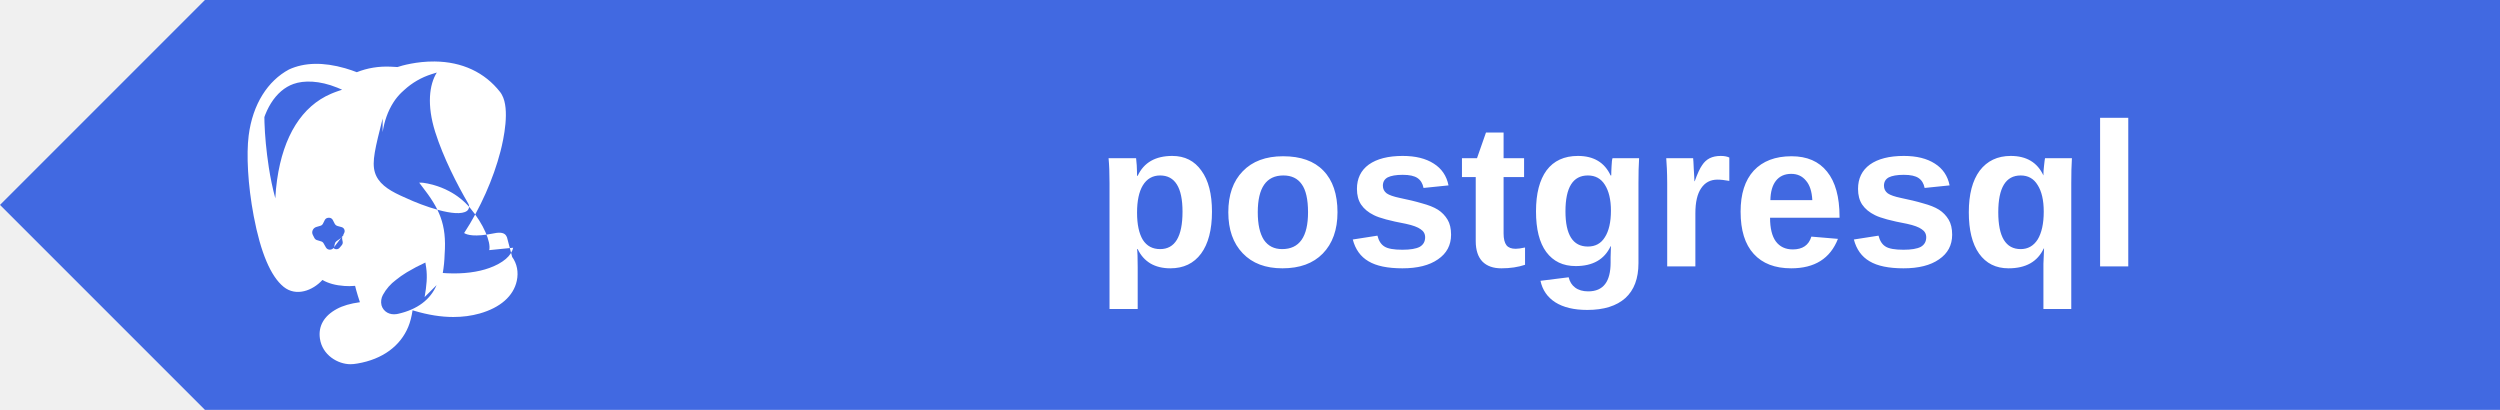
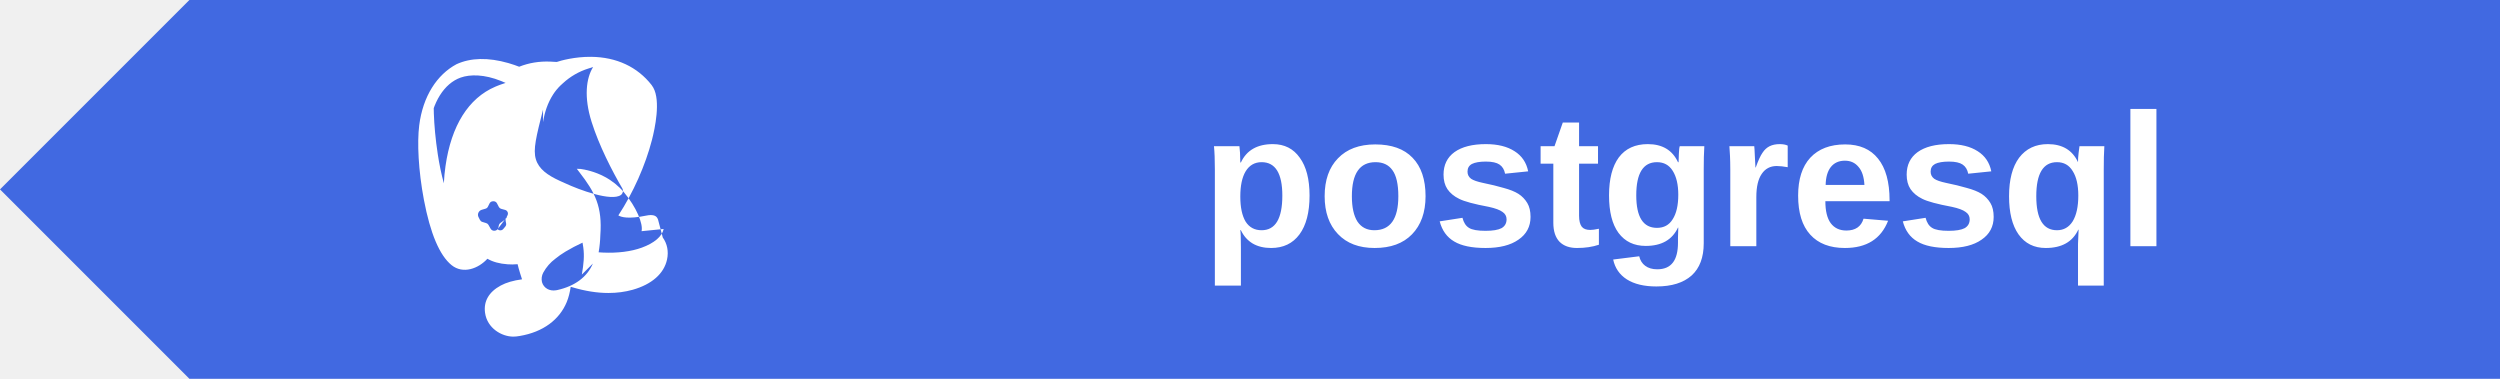
- <svg xmlns="http://www.w3.org/2000/svg" width="122" height="20" viewBox="0 0 122 20">
-   <path d="M10 0H122V20H10L0 10Z" fill="#4169E1" />
-   <g transform="translate(11, 3) scale(0.5833333)">
+ <svg xmlns="http://www.w3.org/2000/svg" width="132" height="20" viewBox="0 0 132 20">
+   <path d="M0 10L10 0H132V20H10L0 10Z" fill="#4169E1" />
+   <g transform="translate(21, 3) scale(0.5833333)">
    <path fill="#FFFFFF" d="M23.559 14.723a.527.527 0 00-.056-.119c-.139-.263-.477-.342-1.007-.232-1.653.341-2.293.131-2.526-.019 1.342-2.048 2.445-4.522 3.041-6.83.271-1.051.798-3.524.122-4.732a1.564 1.564 0 00-.151-.235C21.693.909 19.801.025 17.51.001c-1.495-.016-2.771.346-3.116.465a9.051 9.051 0 00-.577-.032c-1.003-.043-1.944.113-2.825.463-.245-.094-.577-.216-.973-.33-1.829-.524-3.408-.49-4.698.101C3.559 1.61 2.278 3.559 1.945 6.205c-.195 1.552-.077 4.085.424 6.733.577 3.048 1.42 5.039 2.502 5.915 1.046.846 2.438.312 3.246-.576.488.285 1.1.453 1.838.503.266.018.577.023.895-.009.029.127.061.251.095.373.079.283.185.631.307.995-.796.107-1.435.296-1.927.562-1.078.581-1.567 1.434-1.42 2.476.196 1.388 1.503 2.149 2.555 2.149.173 0 .347-.018.577-.057 2.144-.36 3.607-1.493 4.258-3.065.171-.413.286-.879.362-1.388l.147.043c1.151.342 2.237.517 3.264.517.778 0 1.514-.098 2.2-.291 1.73-.489 2.835-1.462 3.109-2.739.156-.726.02-1.426-.388-1.995zM2.844 6.425c.288-2.311 1.359-4.017 2.856-4.547.853-.302 2.149-.3 3.657.311.136.055.271.113.407.173a9.1 9.1 0 00-.419.142 7.059 7.059 0 00-.161.059 9.858 9.858 0 00-.147.057l-.023.009a14.691 14.691 0 00-.181.075c-2.431 1.04-3.987 3.524-4.51 7.191-.073.509-.122 1.029-.148 1.554-.226-.83-.409-1.709-.545-2.597-.434-2.827-.434-5.014-.287-6.319zm7.053 8.047c-.045.125-.145.245-.265.32l-.343.247a.343.343 0 00-.135.21l-.045.209c-.024.108-.093.197-.192.244-.058.028-.121.042-.186.042-.135 0-.256-.07-.323-.187l-.2-.353a.343.343 0 00-.212-.157l-.349-.107a.343.343 0 01-.201-.173l-.023-.041-.111-.22c-.064-.125-.066-.273-.007-.4.059-.127.169-.223.302-.261l.335-.098a.343.343 0 00.214-.169l.158-.315a.343.343 0 01.289-.186l.016-.001.027-.002h.036a.344.344 0 01.299.183l.16.311c.05.097.139.169.246.198l.341.093a.343.343 0 01.208.489l-.135.274a.345.345 0 00-.032.244l.041.209a.342.342 0 01-.075.291l-.181.217a.34.34 0 01-.262.124h-.007c-.093 0-.181-.038-.246-.107zm3.254-8.561c.075-.462.183-.895.325-1.296.153-.432.35-.836.586-1.203.187-.291.407-.561.653-.801.08-.078.161-.152.244-.224a6.079 6.079 0 012.29-1.325c.145-.05.29-.095.437-.137-.629 1.001-.849 2.71-.136 4.971.675 2.14 1.852 4.43 2.773 6.004a.467.467 0 01-.116.602c-.86.621-3.78-.462-5.057-1.06l-.357-.159-.149-.068c-1.091-.503-1.875-1.06-2.14-1.941-.269-.89.036-2.064.649-4.503zm4.514 12.799c-.517 1.217-1.619 2.04-3.209 2.398-.048.01-.095.019-.143.026-.281.043-.551-.002-.771-.124-.237-.132-.411-.352-.484-.615a1.224 1.224 0 01.116-.864 3.861 3.861 0 011.098-1.26c.266-.222.577-.434.919-.643a15.829 15.829 0 011.537-.808c.025.142.048.285.068.43.108.767.035 1.492-.131 2.459zm6.406-3.128c-.145.677-.847 1.276-1.979 1.69-.971.355-2.2.509-3.55.445-.121-.006-.239-.014-.357-.023.086-.498.14-1.021.154-1.554.19-2.552-.462-3.858-1.897-5.698-.068-.087-.143-.188-.221-.291l-.011-.015c.117-.004.235.001.352.014.382.05 1.282.232 2.152.7a5.86 5.86 0 011.755 1.403c1.138 1.351 1.759 2.864 1.602 3.53z" />
  </g>
-   <text x="79" y="13" text-anchor="middle" fill="#FFFFFF" font-family="Verdana,Arial,sans-serif" font-size="10" font-weight="600">postgresql</text>
+   <text x="89" y="13" text-anchor="middle" fill="#FFFFFF" font-family="Verdana,Arial,sans-serif" font-size="10" font-weight="600">postgresql</text>
</svg>
